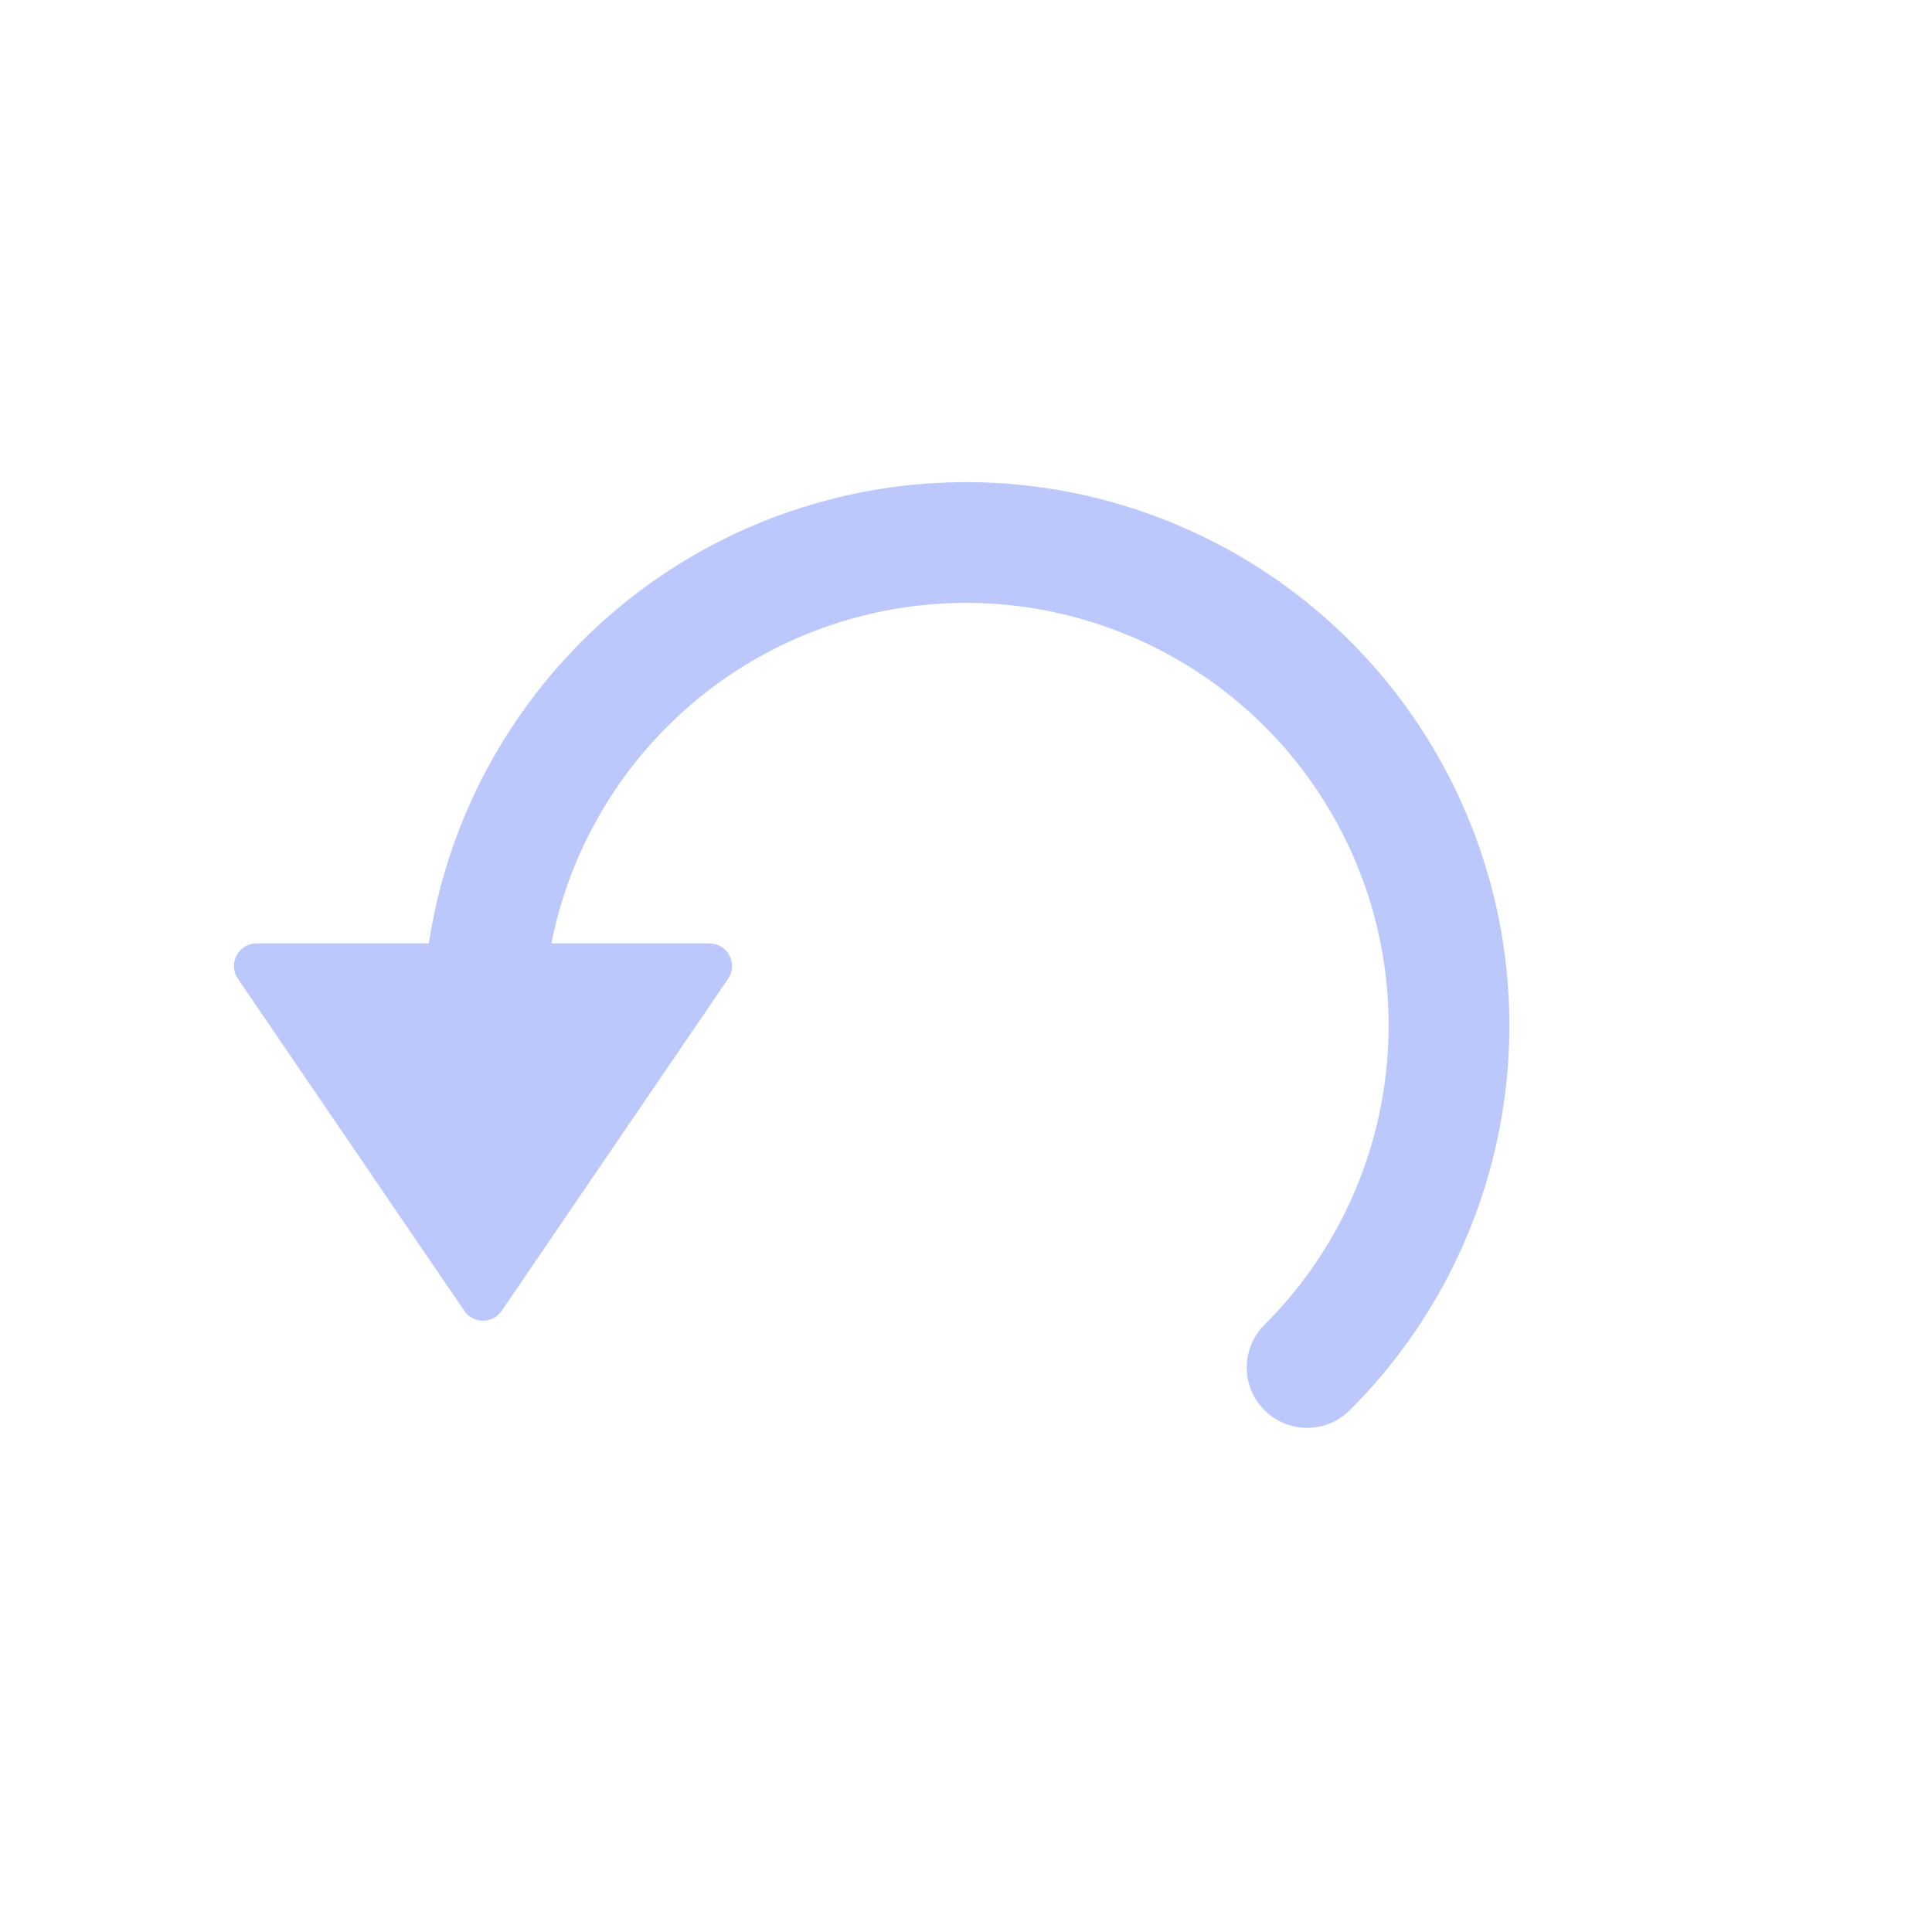
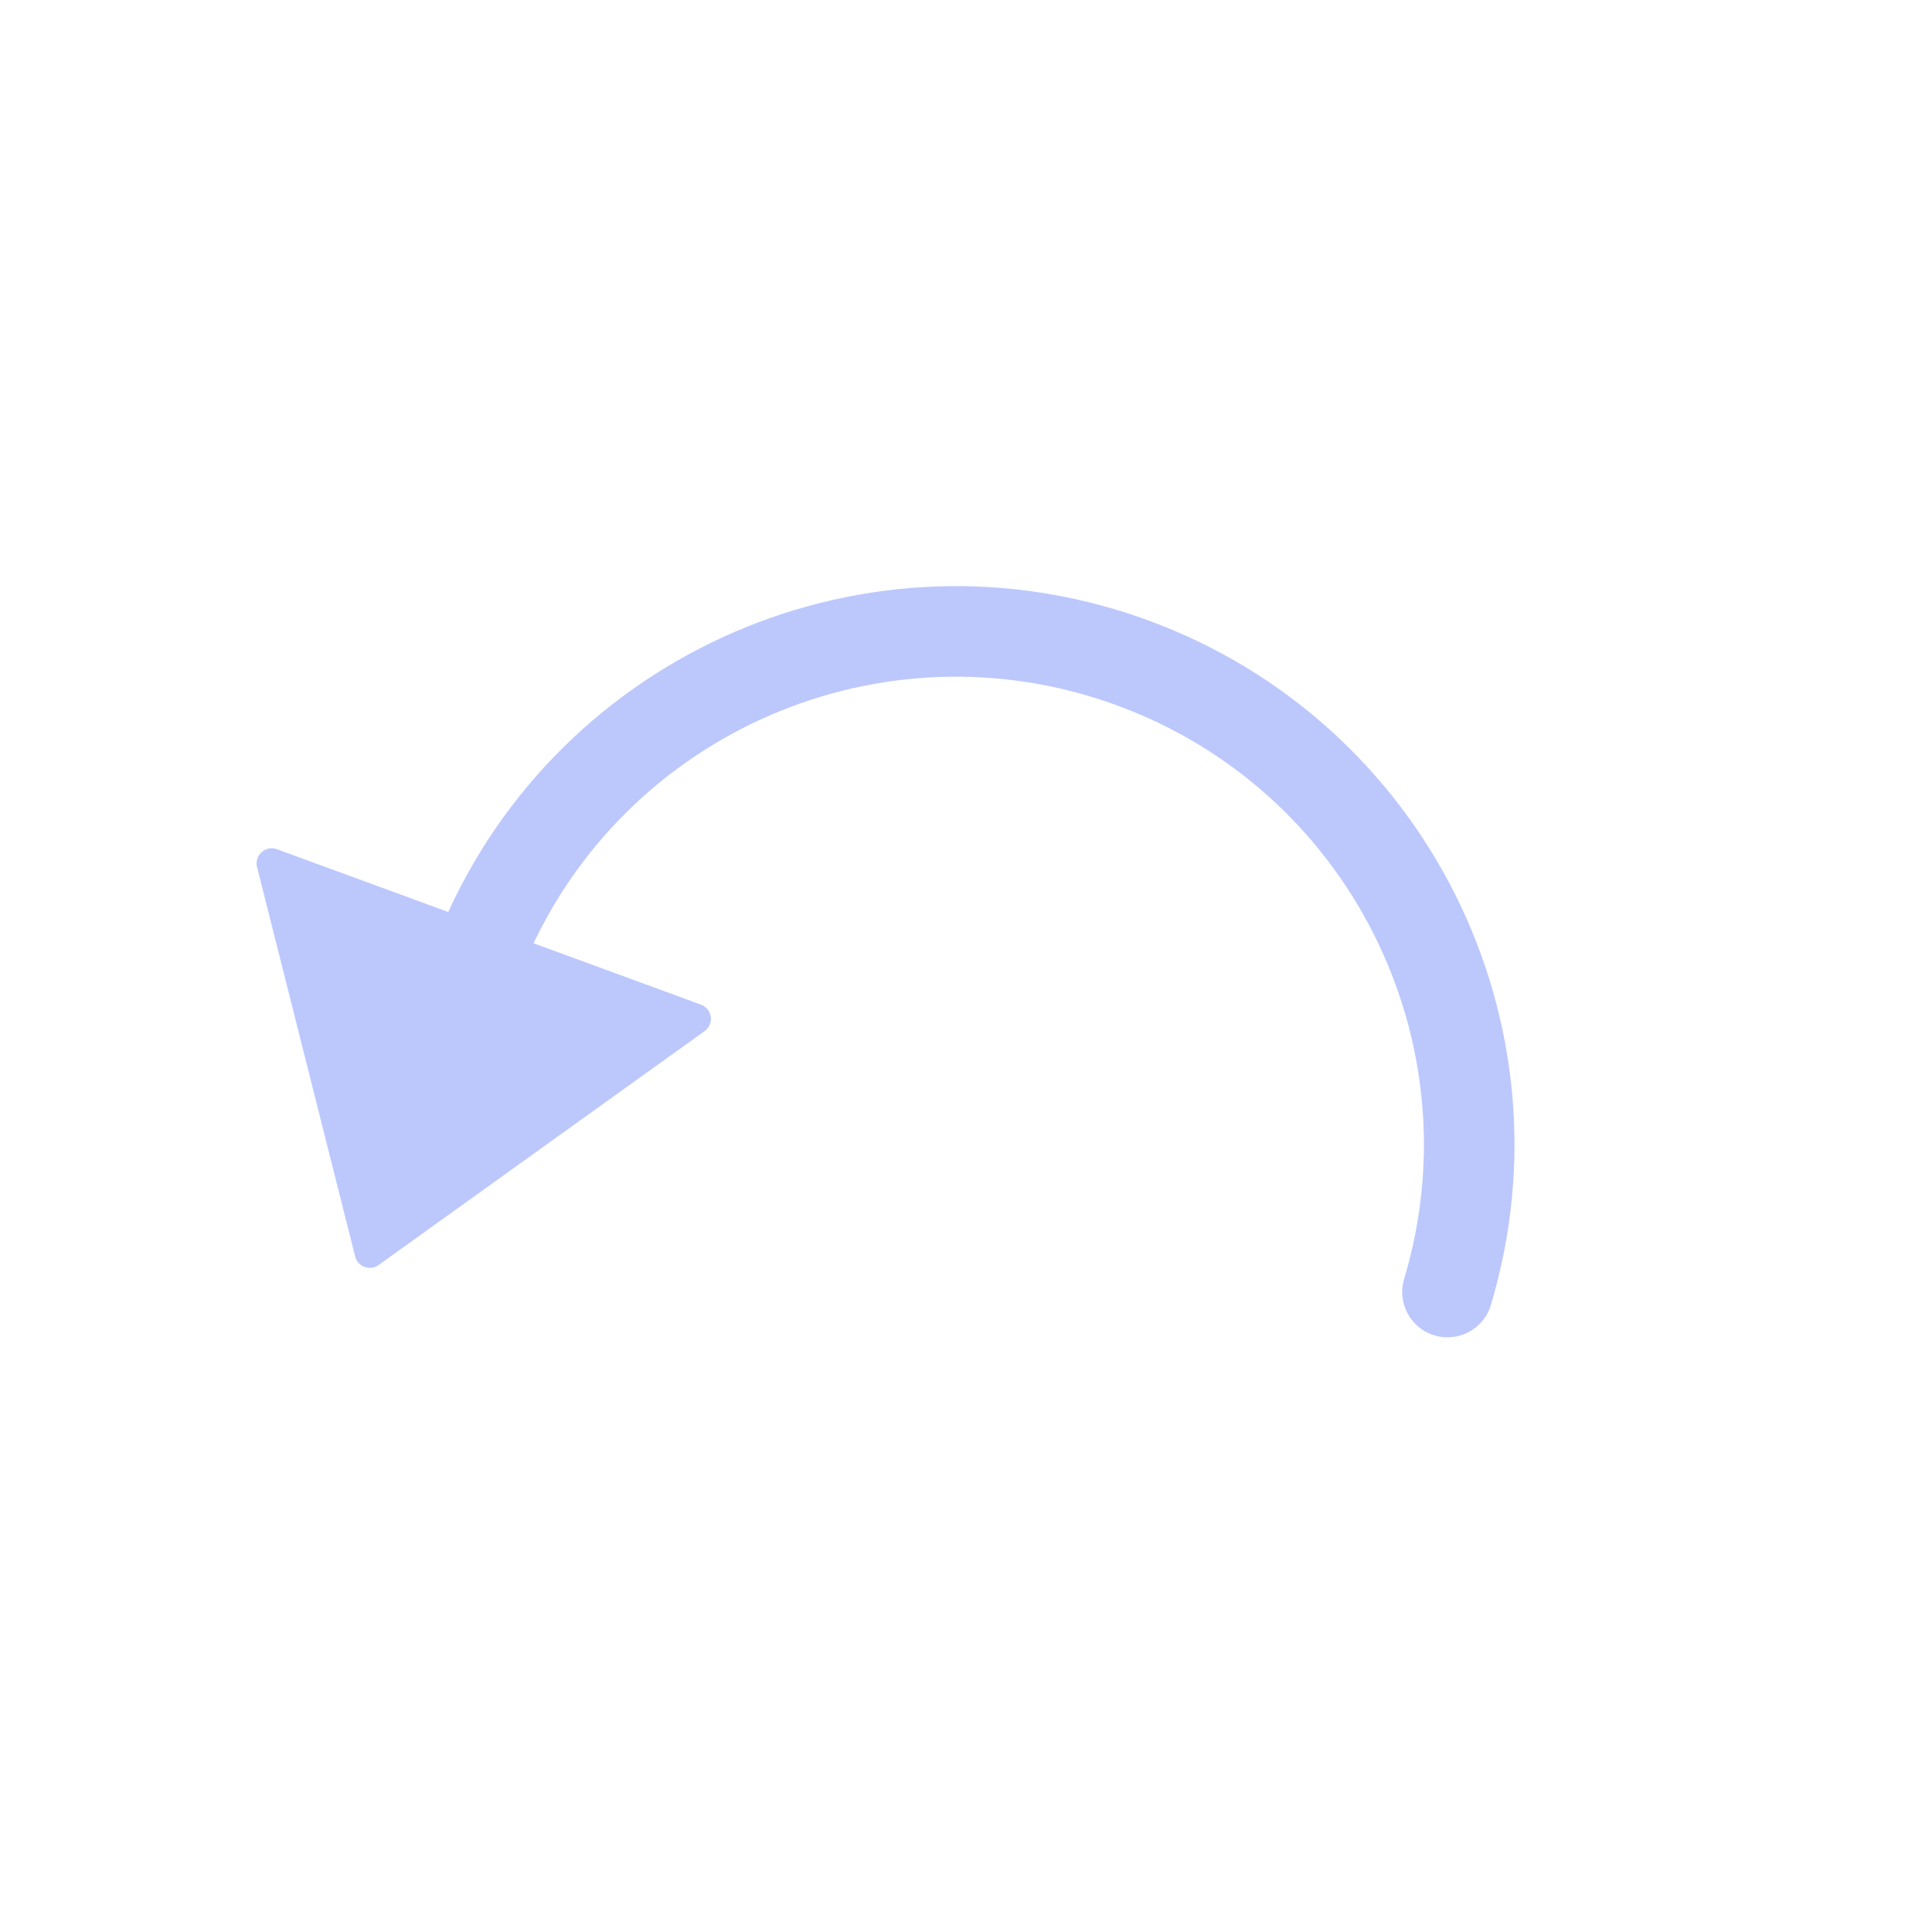
<svg xmlns="http://www.w3.org/2000/svg" width="128" height="128" viewBox="0 0 128 128">
  <defs>
    <linearGradient id="wash" x1="0" y1="0" x2="0.35" y2="1">
      <stop offset="0" stop-color="#27366e" />
      <stop offset="1" stop-color="#1f2b52" />
    </linearGradient>
  </defs>
  <g fill="none" stroke="#bcc8fc" stroke-width="7.0" stroke-linecap="round" stroke-linejoin="round">
-     <path d="M86.6 90.6 A32 32 0 1 0 32.0 68.0" stroke-width="8" />
-     <path d="M32.0 86.0 L17.0 64.0 L47.0 64.0 Z" fill="#bcc8fc" stroke-width="3" />
+     <path d="M95.9 85.6 A34 34 0 0 0 32.1 62.4" stroke-width="6" />
+     <path d="M24.5 83.0 L18.0 57.2 L46.1 67.5 Z" fill="#bcc8fc" stroke-width="2" />
  </g>
</svg>
